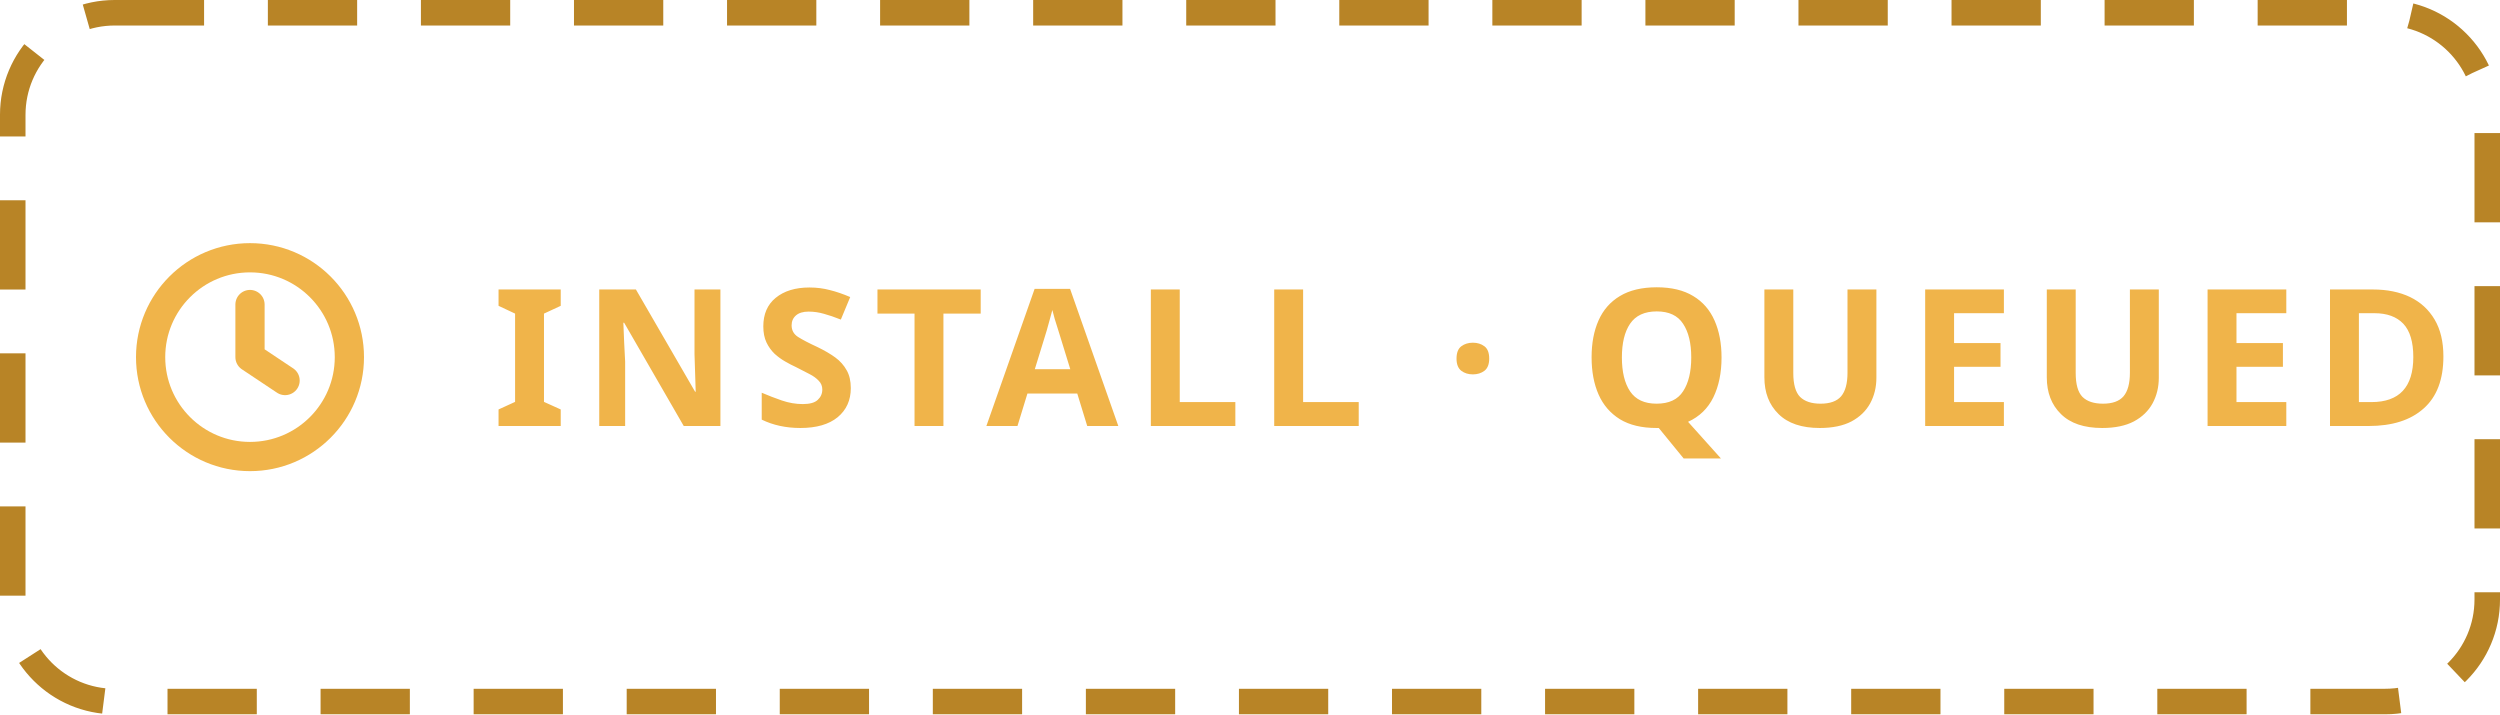
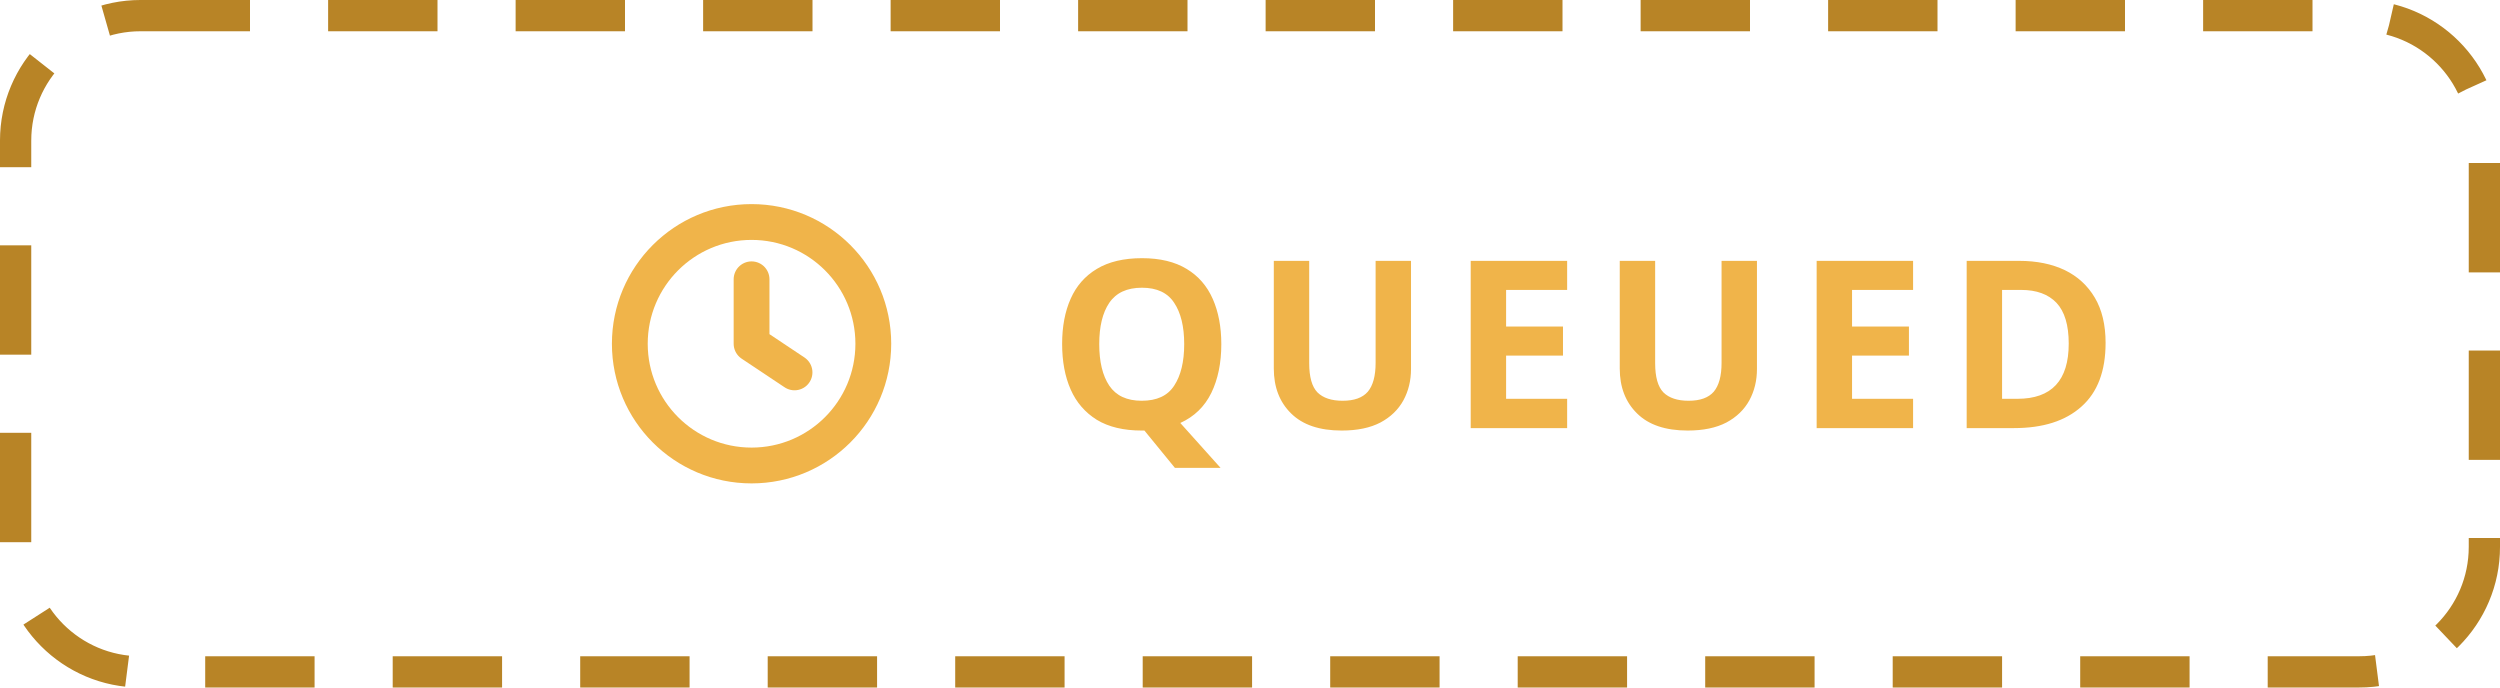
- <svg xmlns="http://www.w3.org/2000/svg" width="196" height="56" viewBox="0 0 196 56">
-   <rect x="1" y="1" width="194" height="54" rx="8" fill="none" stroke="#b88426" stroke-width="2" stroke-dasharray="7 5" />
-   <g transform="translate(8.6 17) scale(0.916667)" fill="none" stroke="#f0b44a" stroke-width="2.5" stroke-linecap="round" stroke-linejoin="round">
+ <svg xmlns="http://www.w3.org/2000/svg" width="160" height="44" viewBox="0 0 160 44">
+   <rect x="1" y="1" width="158" height="42" rx="8" fill="none" stroke="#b88426" stroke-width="2" stroke-dasharray="7 5" />
+   <g transform="translate(37.1 11) scale(0.916667)" fill="none" stroke="#f0b44a" stroke-width="2.5" stroke-linecap="round" stroke-linejoin="round">
    <circle cx="12" cy="12" r="8.5" />
    <path d="M12 7.5V12l3 2" />
  </g>
-   <text x="38.6" y="33.4" font-family="Titillium Web" font-size="15" font-weight="700" fill="#f0b44a" text-anchor="start" letter-spacing="1.2">INSTALL · QUEUED</text>
+   <text x="67.1" y="27.4" font-family="Titillium Web" font-size="15" font-weight="700" fill="#f0b44a" text-anchor="start" letter-spacing="1.2">QUEUED</text>
</svg>
